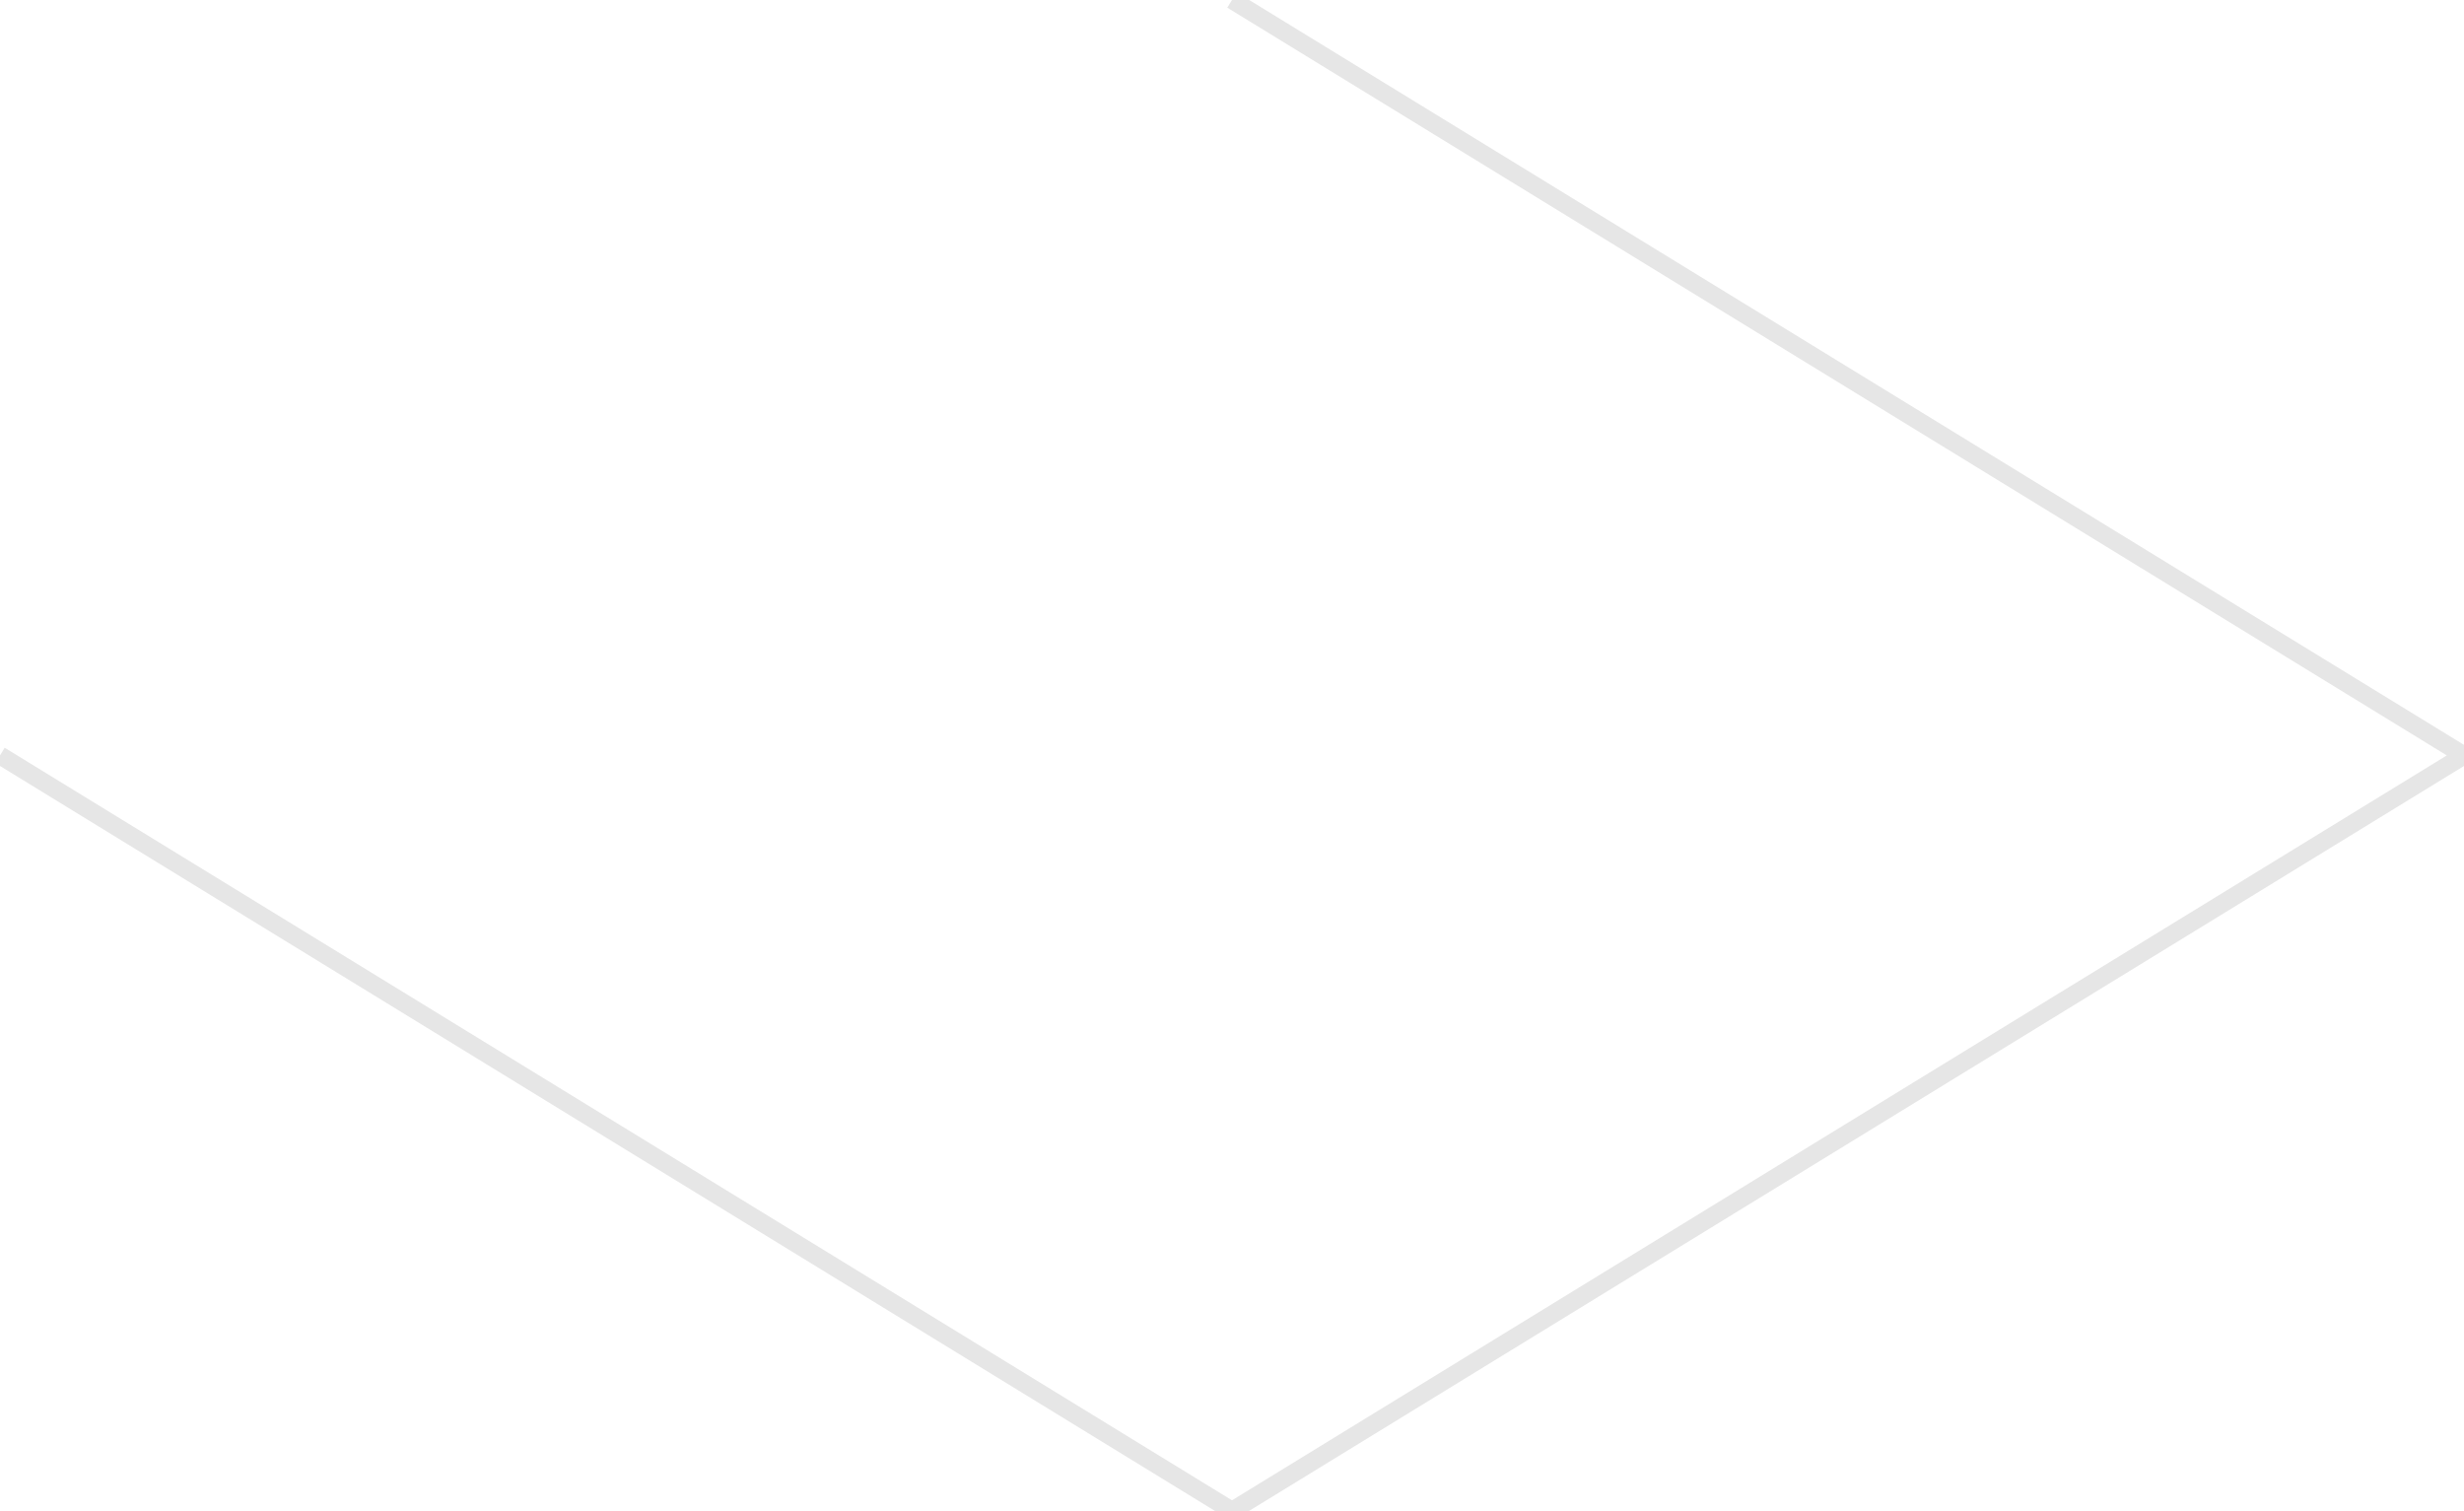
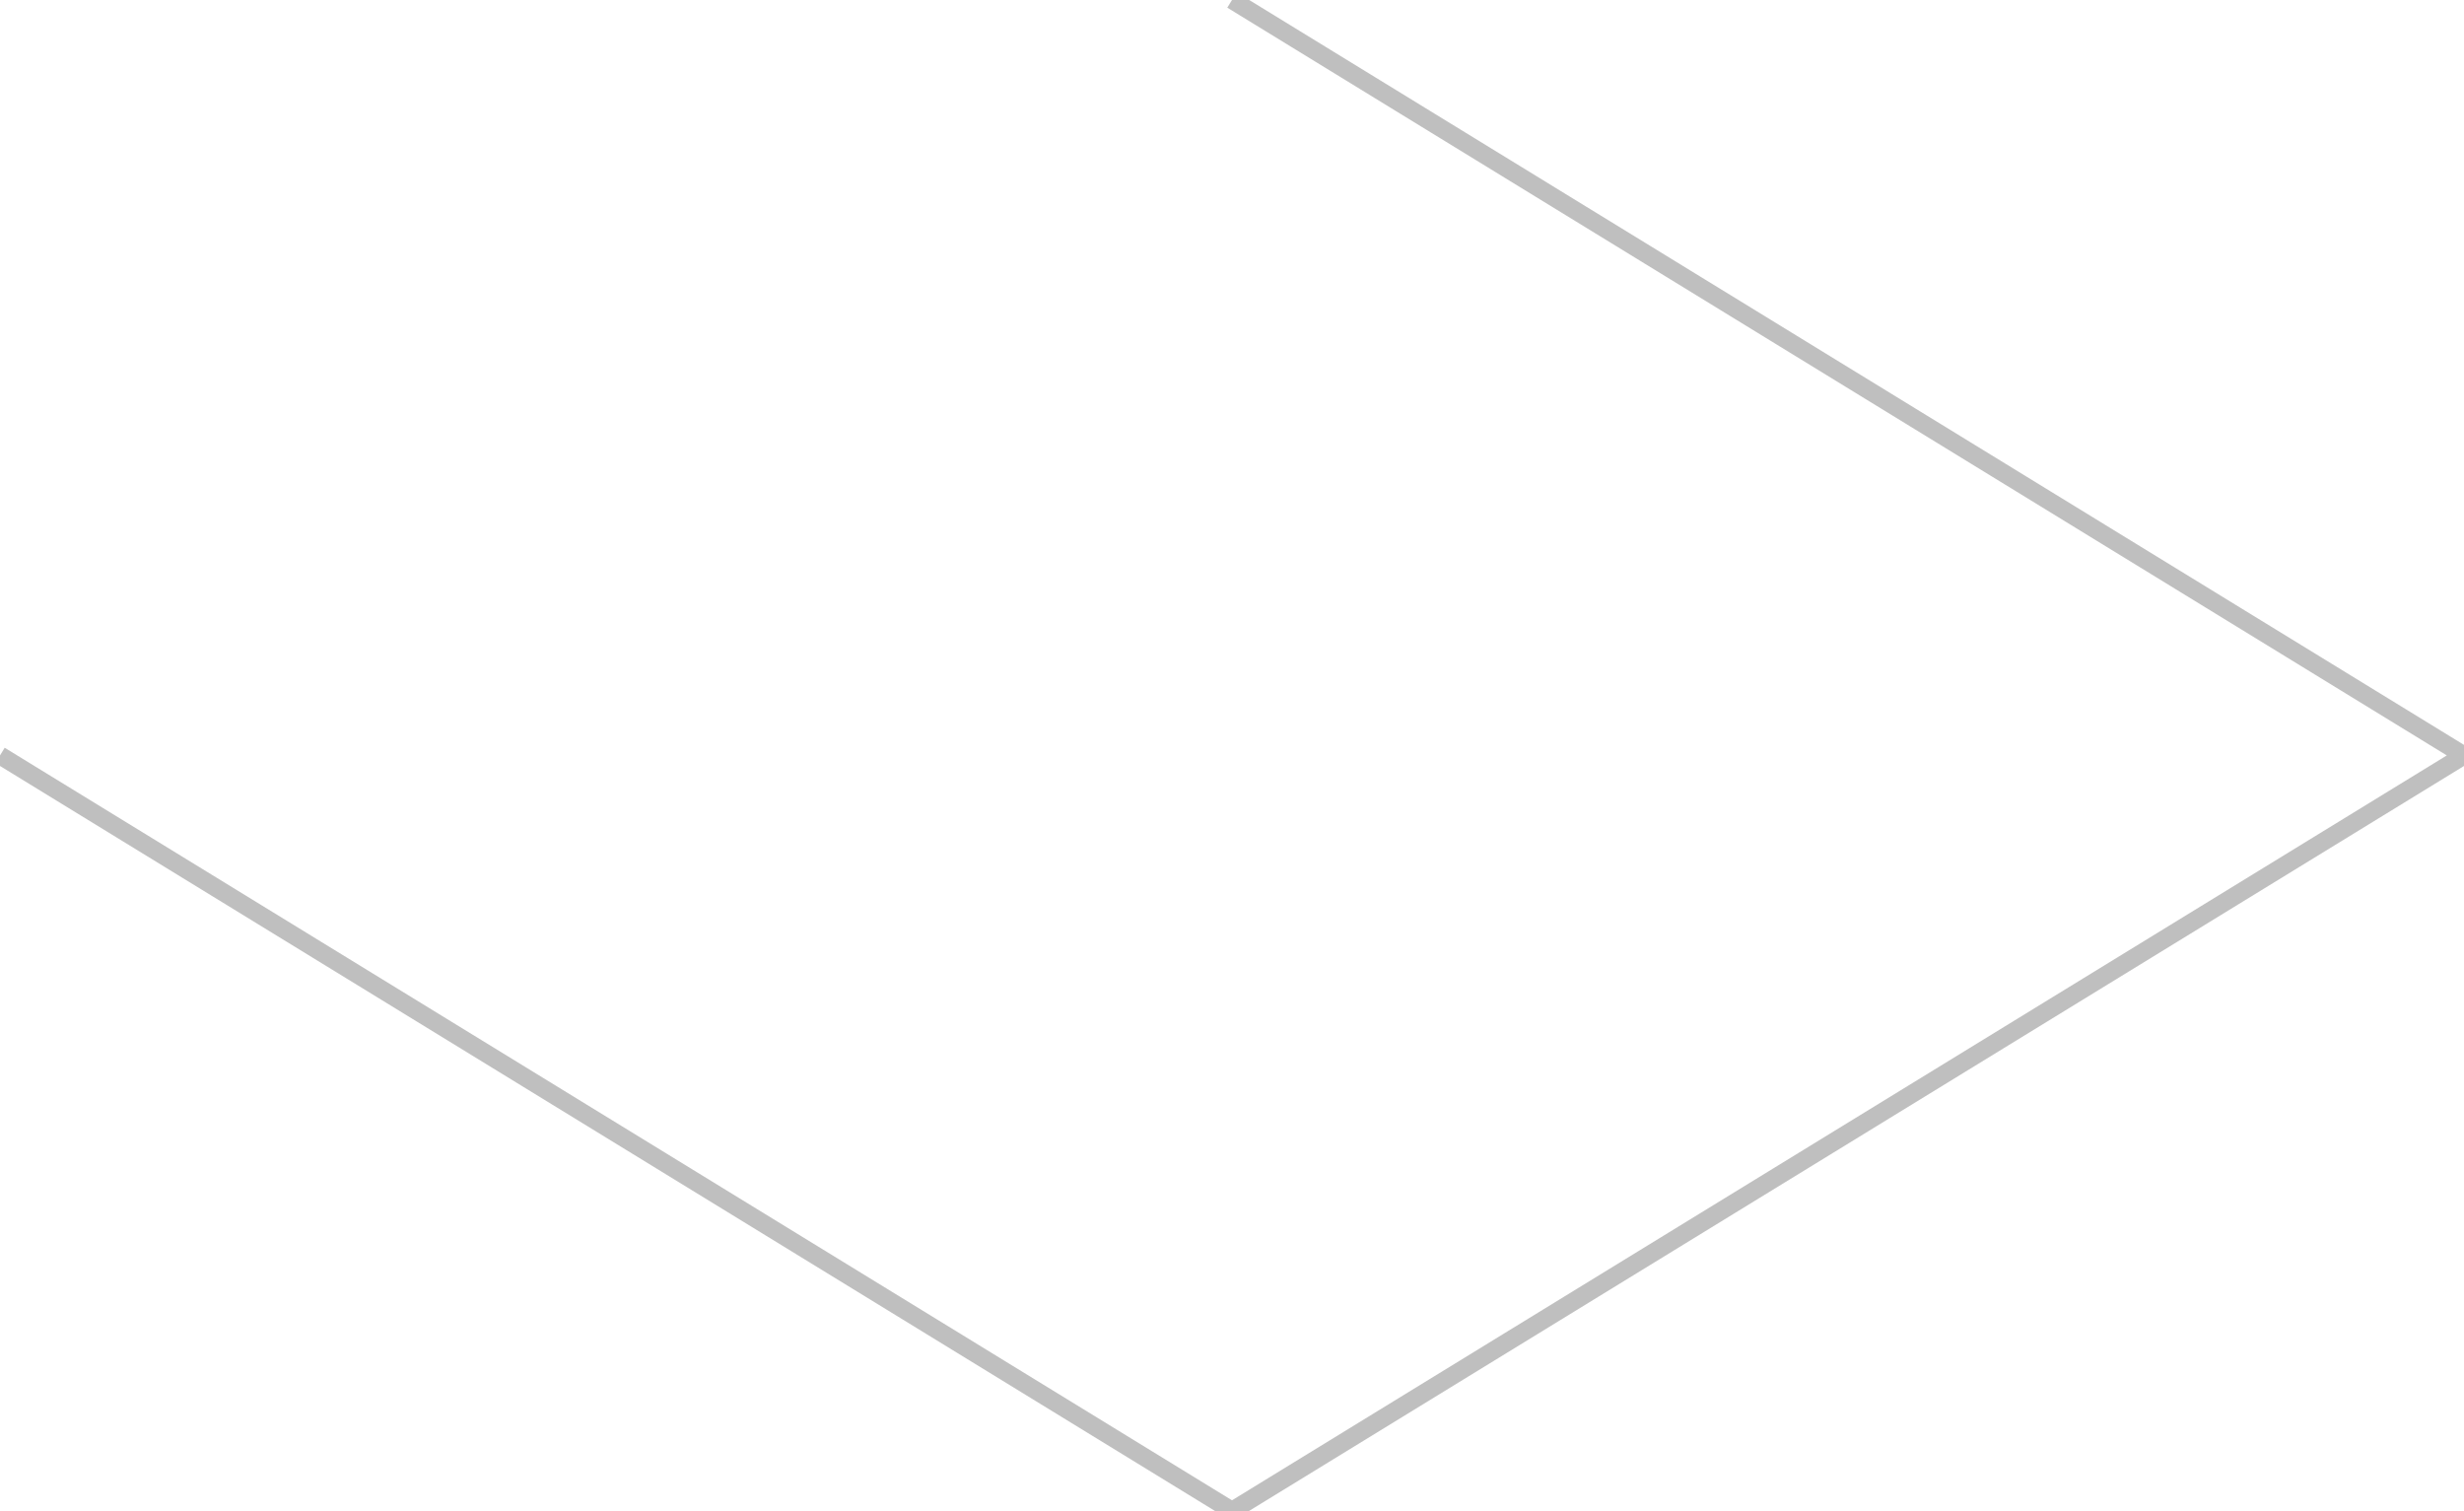
<svg xmlns="http://www.w3.org/2000/svg" version="1.1" id="Top" x="0px" y="0px" width="137px" height="84px" viewBox="0 0 137 84" style="enable-background:new 0 0 137 84;" xml:space="preserve">
-   <style type="text/css">
+   <defs id="defs9" />
+   <style type="text/css" id="style3">
	.st0{opacity:0.1;fill:none;stroke:#000000;stroke-miterlimit:10;}
</style>
-   <polyline class="st0" points="0,42 68.5,84 137,42 68.5,0 " />
+   <polyline class="st0" points="0,42 68.5,84 137,42 68.5,0 " id="polyline5" style="opacity:0.25" />
</svg>
